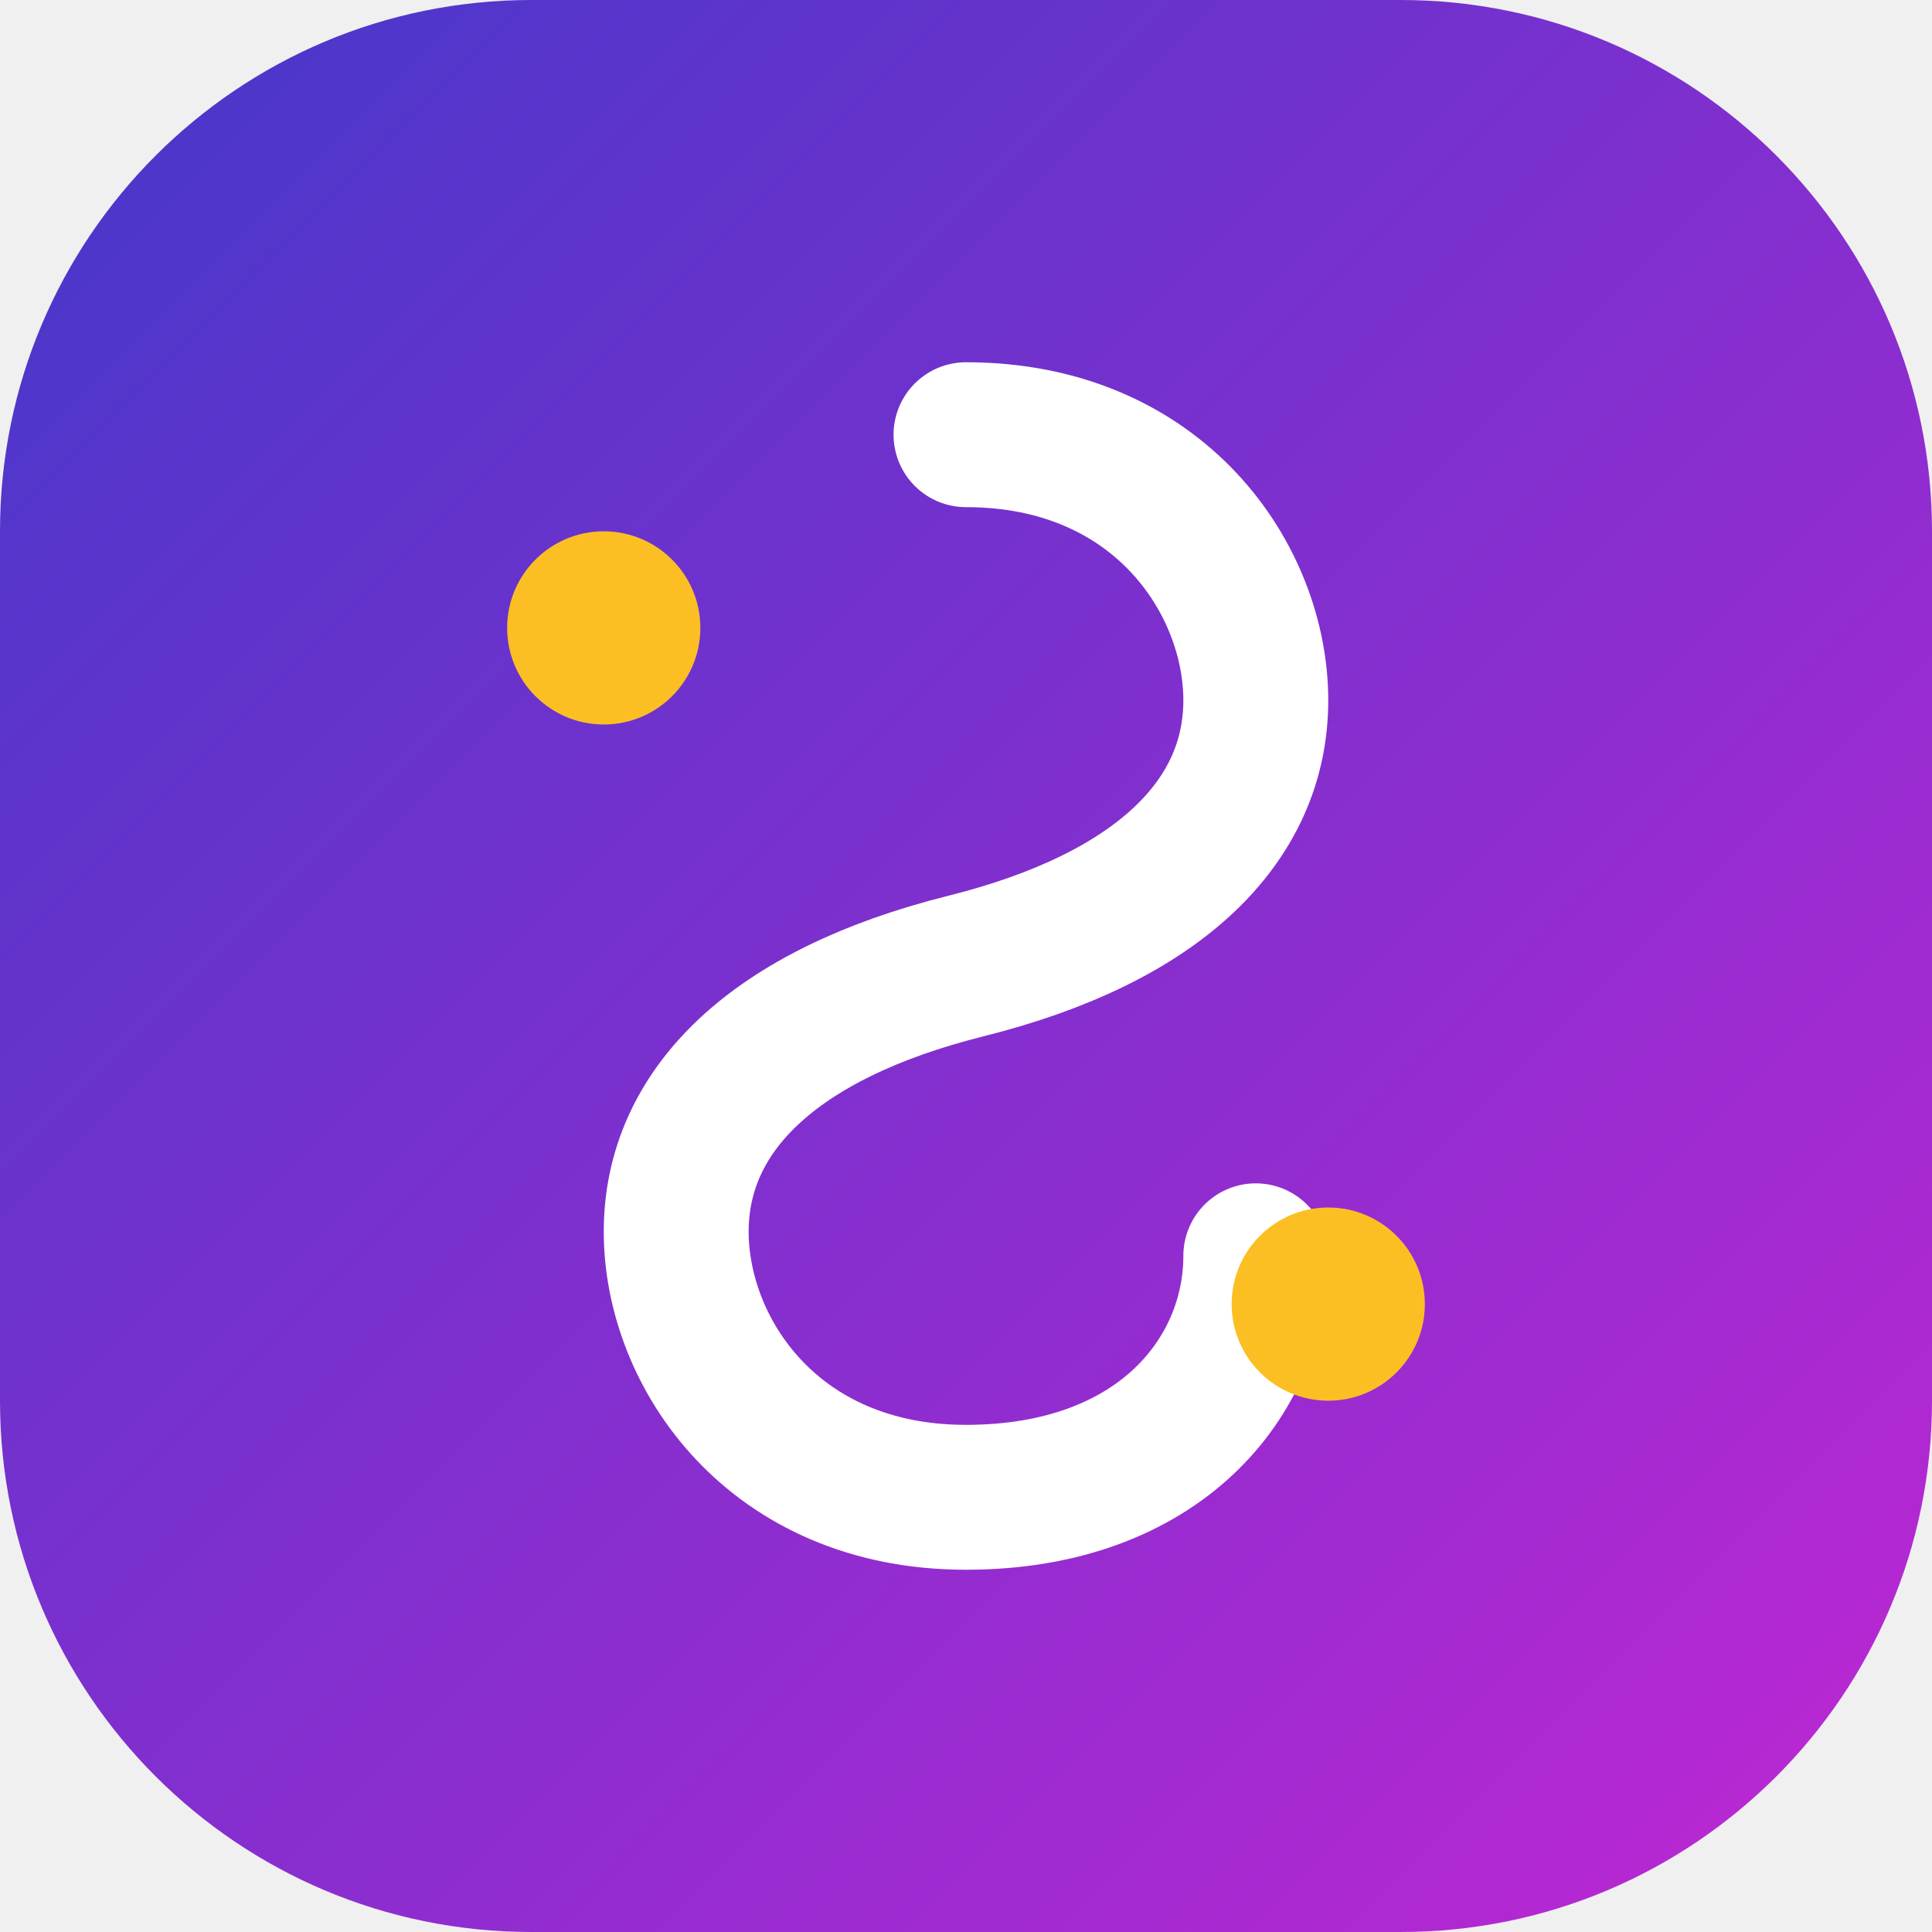
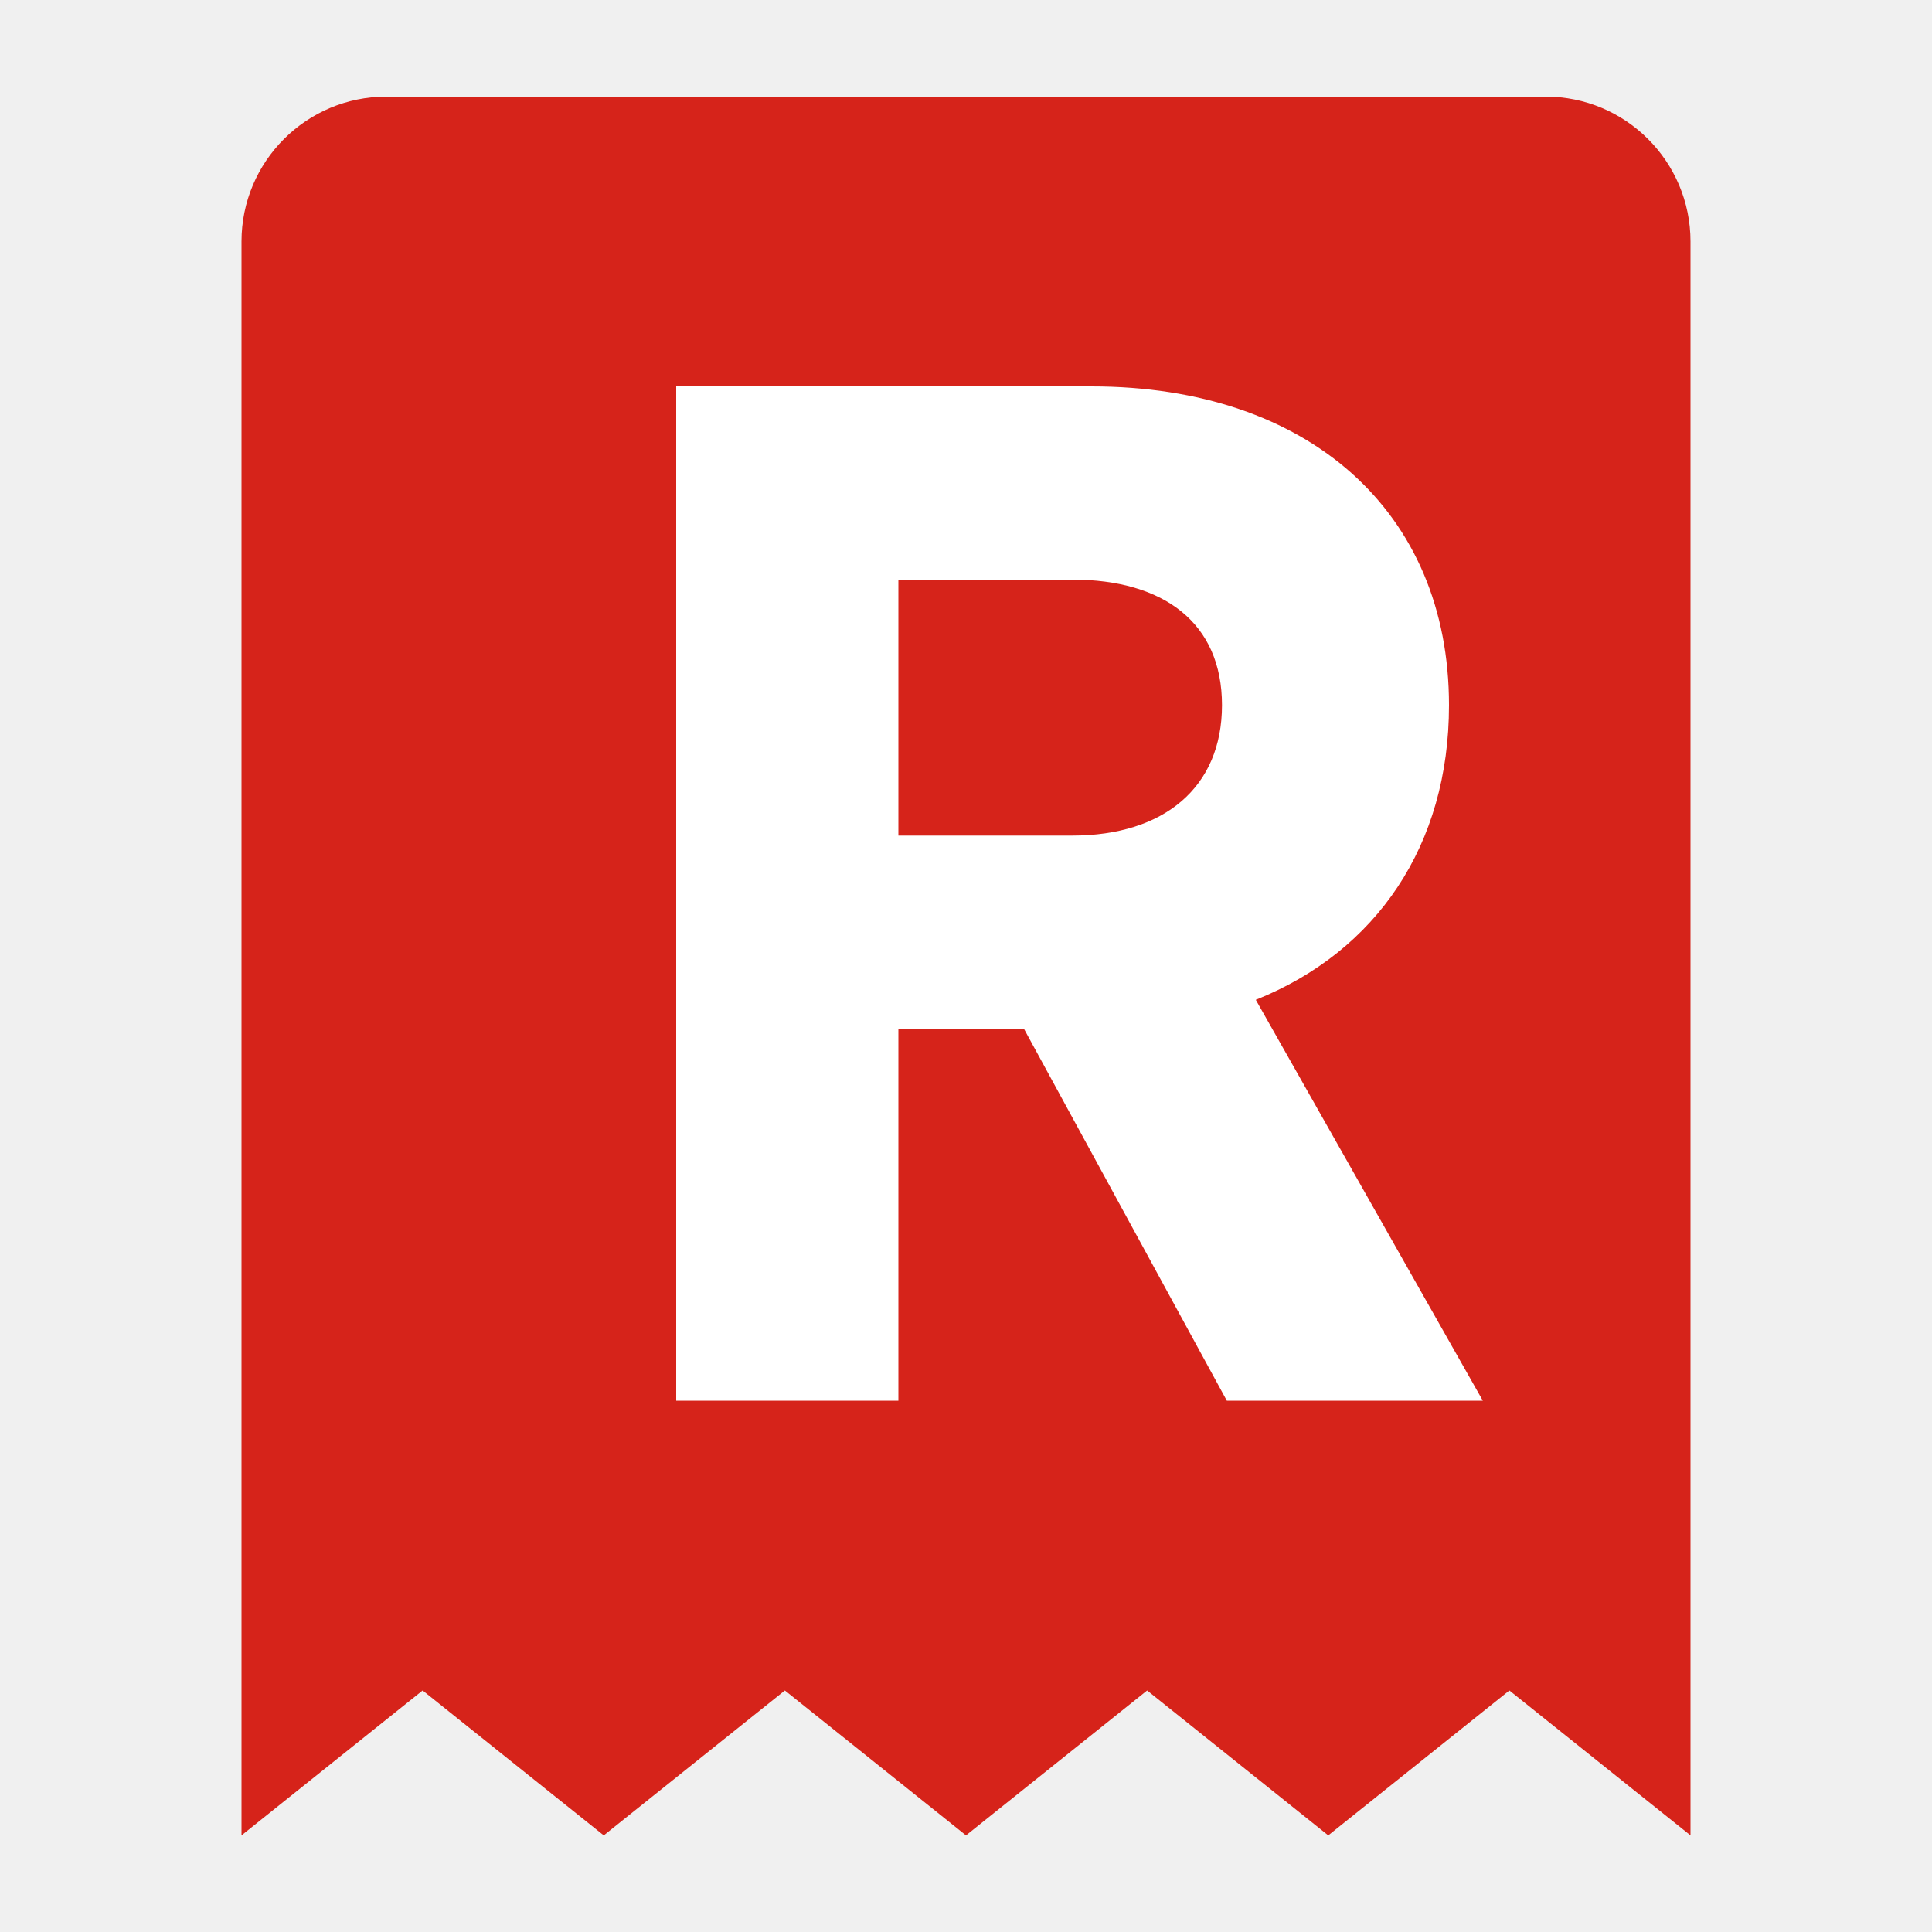
<svg xmlns="http://www.w3.org/2000/svg" viewBox="0 0 40 40">
-   <defs>
-     <linearGradient id="g" x1="0" y1="0" x2="1" y2="1">
-       <stop offset="0" stop-color="#4338ca" />
-       <stop offset="1" stop-color="#c026d3" />
-     </linearGradient>
-   </defs>
-   <rect width="40" height="40" rx="11" fill="url(#g)" />
-   <path d="M20 9c4 0 6 3 6 5.5S24 19 20 20s-6 3-6 5.5S16 31 20 31s6-2.5 6-5" fill="none" stroke="#fff" stroke-width="3" stroke-linecap="round" />
-   <circle cx="12.5" cy="13" r="2" fill="#fbbf24" />
-   <circle cx="27.5" cy="27" r="2" fill="#fbbf24" />
+   <path d="M8 2h24a3 3 0 0 1 3 3v33l-3.75-3-3.75 3-3.75-3L20 38l-3.75-3-3.75 3-3.75-3L5 38V5a3 3 0 0 1 3-3Z" fill="#d6231a" />
+   <path d="M14 8h8.6c4.5 0 7.4 2.6 7.4 6.6 0 2.9-1.5 5.1-4 6.1l4.7 8.3h-5.3l-4.2-7.7H18.6V29H14V8Zm4.6 4v5.3h3.6c1.9 0 3.1-1 3.1-2.7S24.1 12 22.2 12h-3.6Z" fill="#fff" fill-rule="evenodd" />
</svg>
